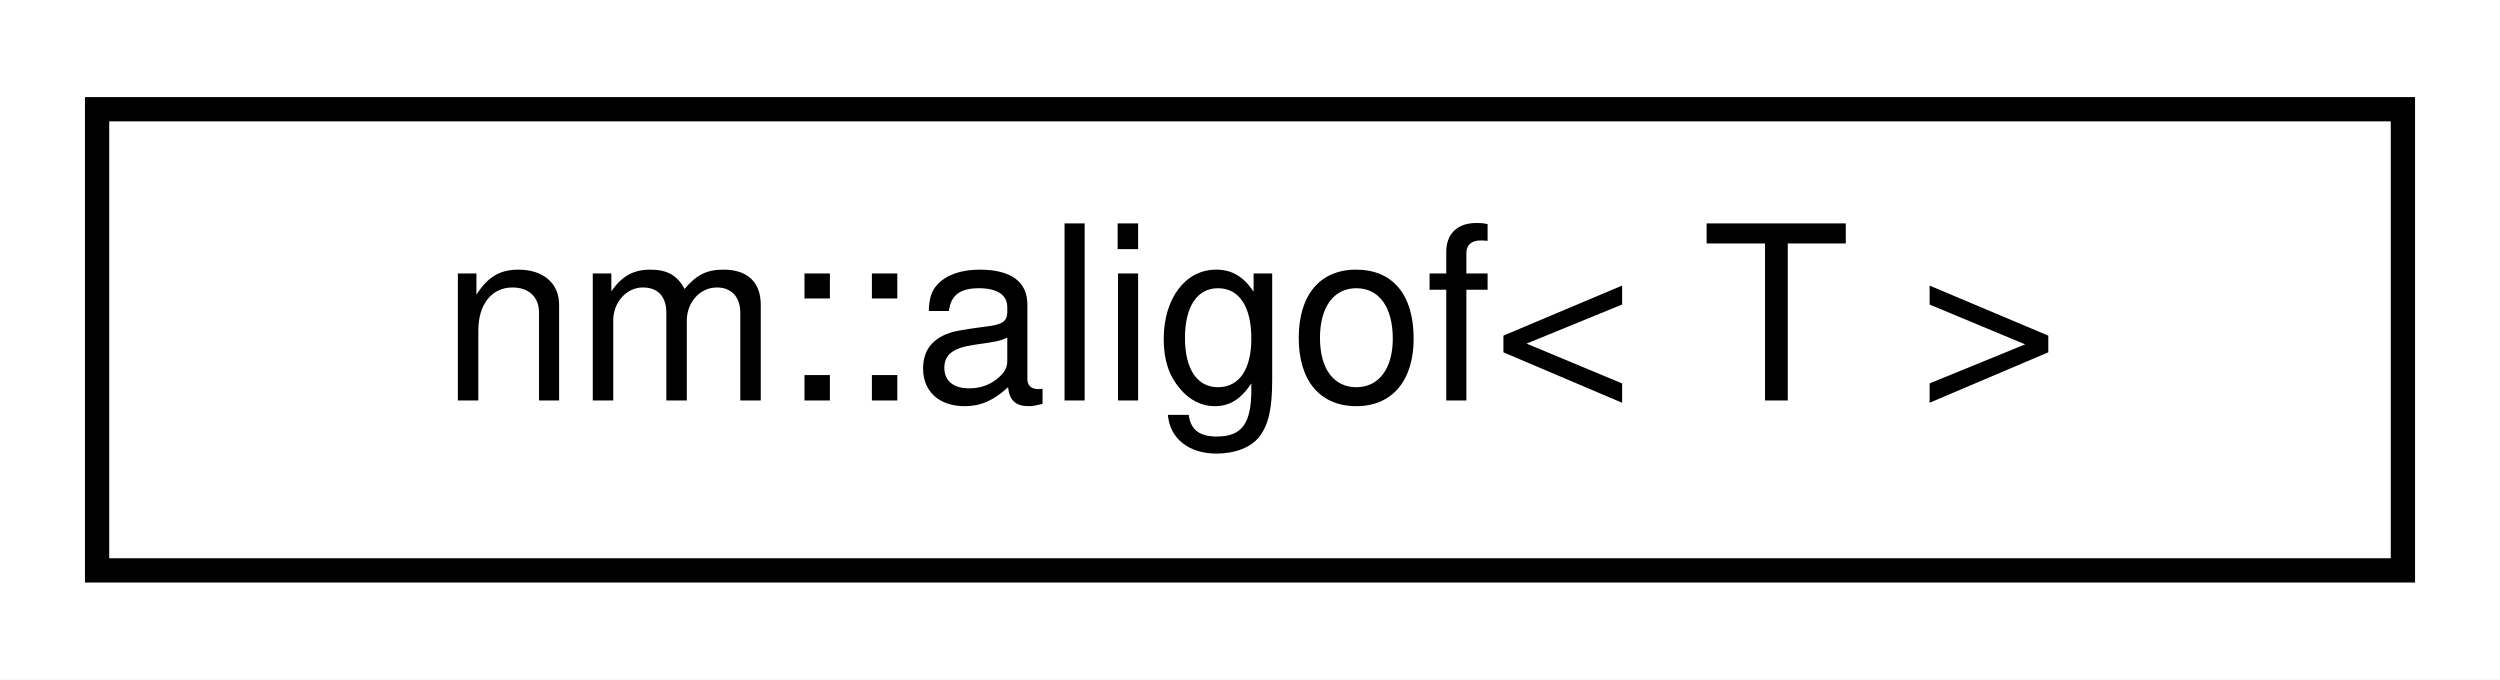
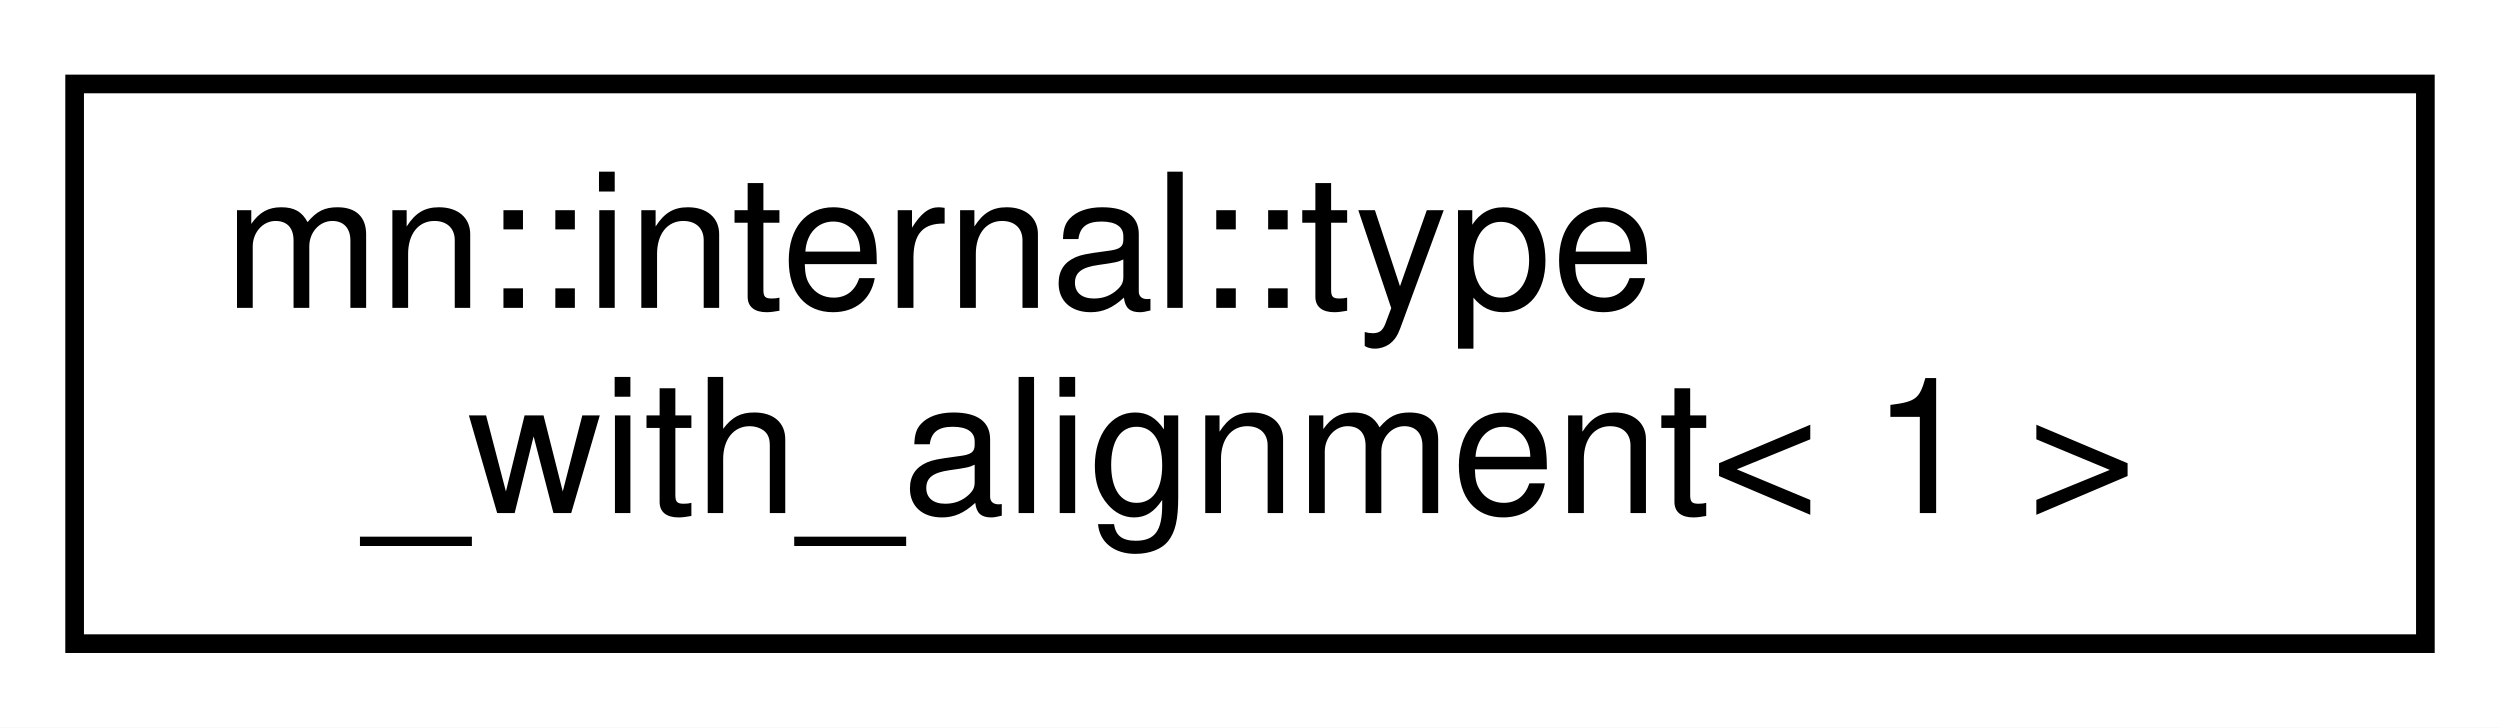
- <svg xmlns="http://www.w3.org/2000/svg" xmlns:xlink="http://www.w3.org/1999/xlink" width="103pt" height="28pt" viewBox="0.00 0.00 103.00 28.00">
-   <g id="graph0" class="graph" transform="scale(1 1) rotate(0) translate(4 24)">
-     <polygon fill="white" stroke="transparent" points="-4,4 -4,-24 99,-24 99,4 -4,4" />
+ <svg xmlns="http://www.w3.org/2000/svg" xmlns:xlink="http://www.w3.org/1999/xlink" width="134pt" height="39pt" viewBox="0.00 0.00 134.00 39.00">
+   <g id="graph0" class="graph" transform="scale(1 1) rotate(0) translate(4 35)">
+     <polygon fill="white" stroke="transparent" points="-4,4 -4,-35 130,-35 130,4 -4,4" />
    <g id="node1" class="node">
      <g id="a_node1">
-         <a xlink:href="structnm_1_1aligof.html" target="_top" xlink:title=" ">
-           <polygon fill="white" stroke="black" points="0,-0.5 0,-19.5 95,-19.5 95,-0.5 0,-0.5" />
-           <text text-anchor="middle" x="47.5" y="-7.5" font-family="Helvetica,sans-Serif" font-size="10.00">nm::aligof&lt; T &gt;</text>
+         <a xlink:href="namespacemn_1_1internal.html#structmn_1_1internal_1_1type__with__alignment_3_011_01_4" target="_top" xlink:title=" ">
+           <polygon fill="white" stroke="black" points="0,-0.5 0,-30.5 126,-30.5 126,-0.5 0,-0.5" />
+           <text text-anchor="start" x="8" y="-18.5" font-family="Helvetica,sans-Serif" font-size="10.00">mn::internal::type</text>
+           <text text-anchor="middle" x="63" y="-7.5" font-family="Helvetica,sans-Serif" font-size="10.00">_with_alignment&lt; 1 &gt;</text>
        </a>
      </g>
    </g>
  </g>
</svg>
